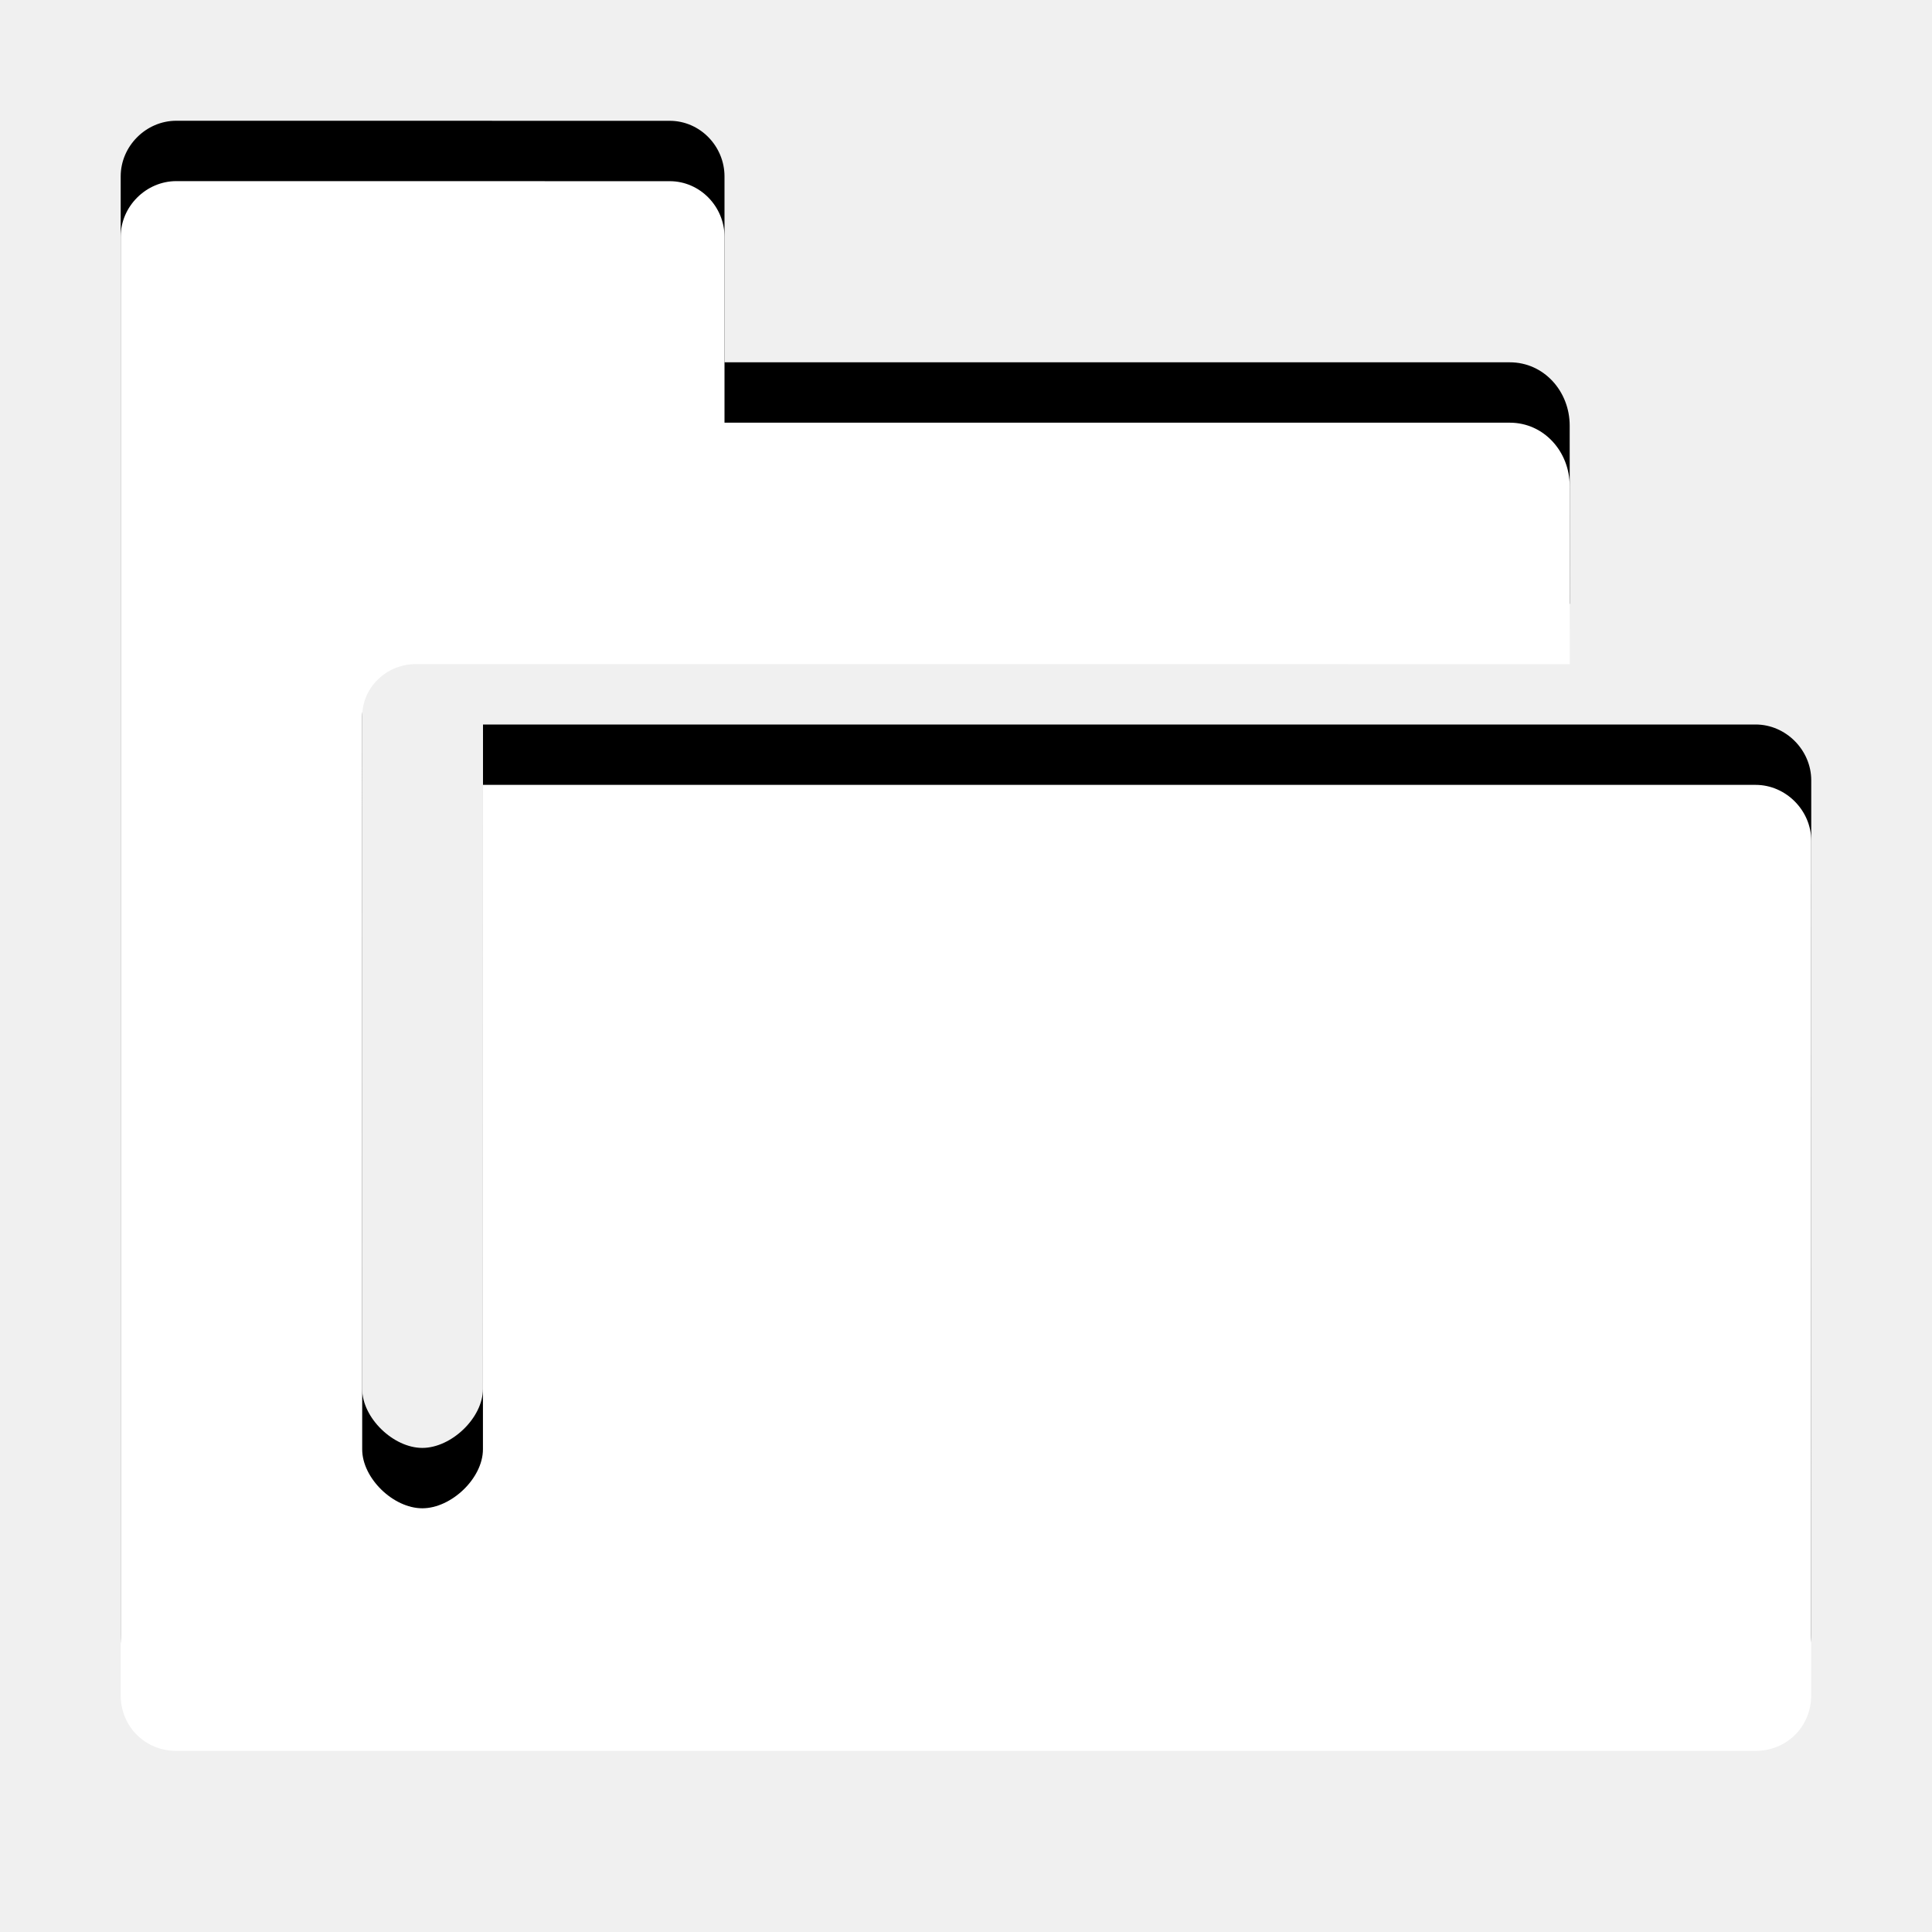
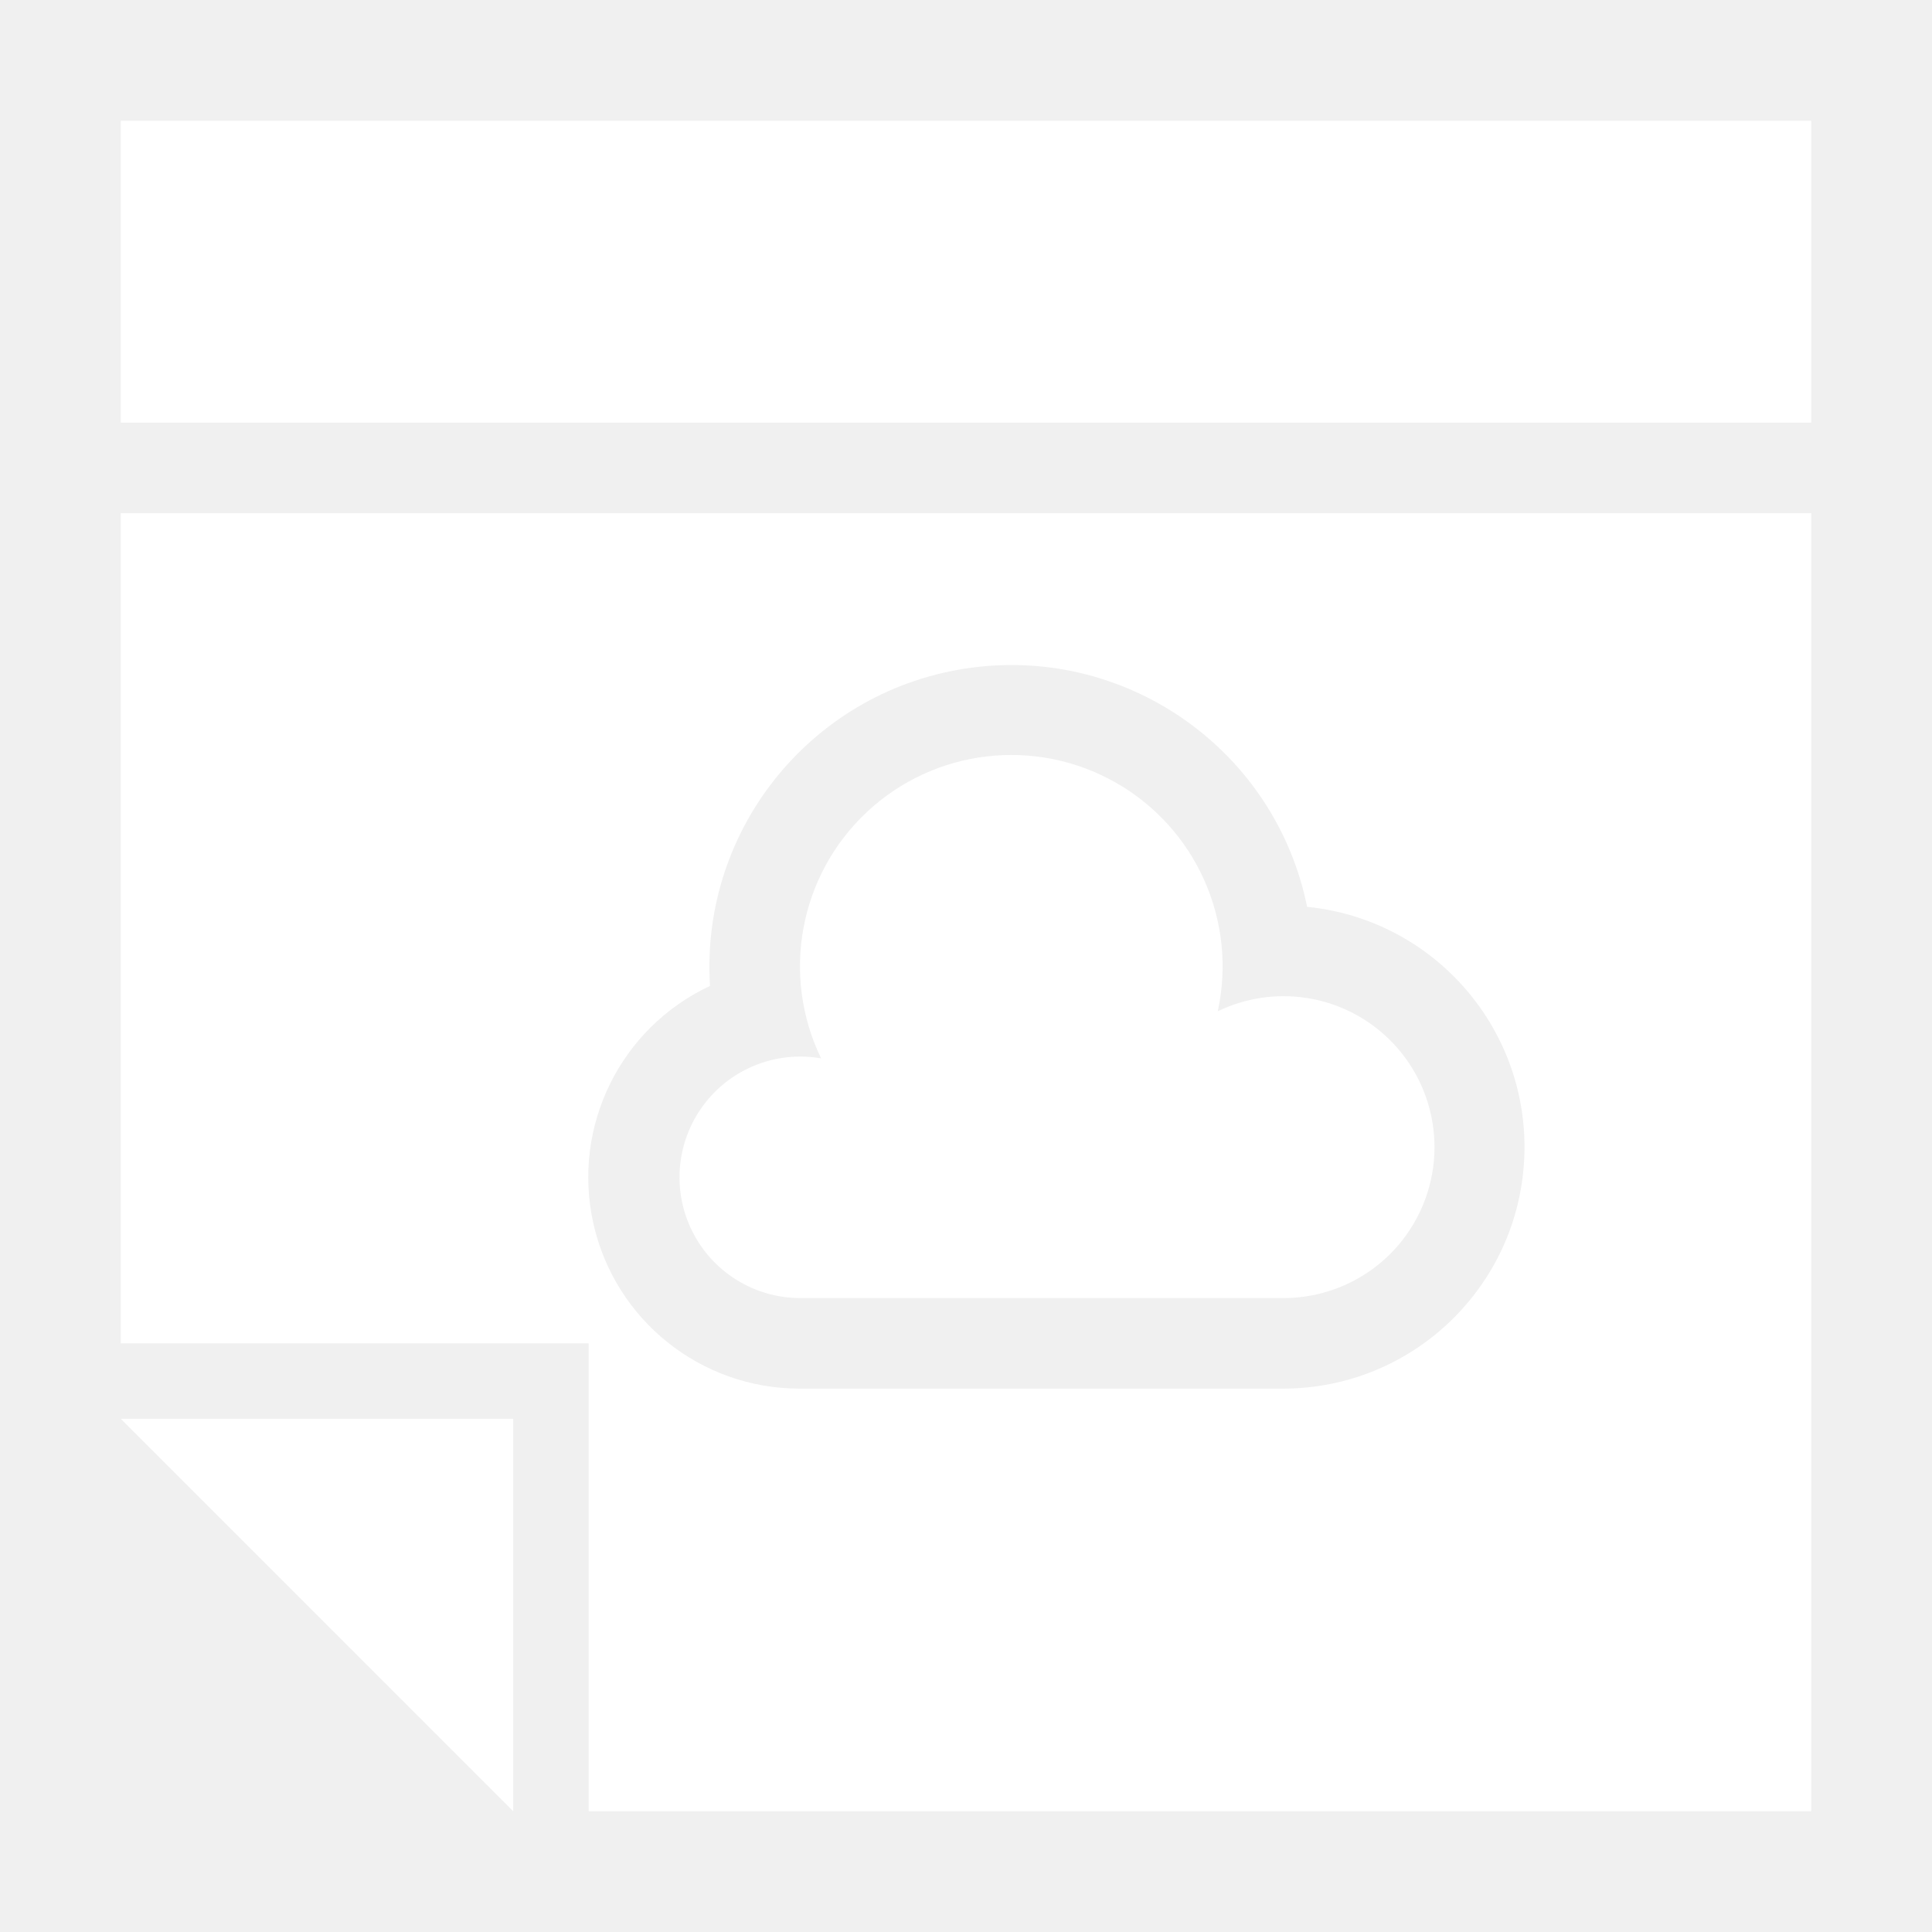
- <svg xmlns="http://www.w3.org/2000/svg" height="32" width="32" version="1.1">
-   <g transform="translate(573.14 110.3)" fill-rule="evenodd">
-     <path d="m-570.22-108.3c-0.501 0-0.921 0.42-0.921 0.921v24.158c0 0.517 0.403 0.921 0.921 0.921h26.158c0.518 0 0.921-0.403 0.921-0.921l0.001-14.154c0-0.501-0.42-0.925-0.921-0.925h-21.079l-0.001 11.005c0 0.48-0.524 0.977-1.004 0.977-0.48 0-0.996-0.497-0.996-0.977l0.001-12.143c0-0.48 0.405-0.862 0.885-0.862h4.594l14.521 0.001-0.001-2.952c0-0.567-0.426-1.048-0.992-1.048h-13.007v-3.079c0-0.501-0.406-0.921-0.907-0.921z" />
-     <path d="m-570.22-107.3c-0.501 0-0.921 0.42-0.921 0.921v24.158c0 0.517 0.403 0.921 0.921 0.921h26.158c0.518 0 0.921-0.403 0.921-0.921l0.001-14.154c0-0.501-0.42-0.925-0.921-0.925h-21.079l-0.001 11.005c0 0.48-0.524 0.977-1.004 0.977-0.48 0-0.996-0.497-0.996-0.977l0.001-12.143c0-0.48 0.405-0.862 0.885-0.862h4.594l14.521 0.001-0.001-2.952c0-0.567-0.426-1.048-0.992-1.048h-13.007v-3.079c0-0.501-0.406-0.921-0.907-0.921z" fill="#fff" />
-   </g>
+ <svg xmlns="http://www.w3.org/2000/svg" width="32" height="32" viewBox="0 0 32 32">
+   <path fill="#fff" fill-rule="evenodd" d="M2 2h28v5H2zM2 8.5h28V30H9.75v-7.75H2zM13.25 23A3.5 3.5 0 0 1 11.76 16.33A5 5 0 0 1 21.65 15.02A4 4 0 0 1 21.25 23zM13.25 21.5A2 2 0 1 1 13.6 17.53A3.5 3.5 0 1 1 20.17 16.75A2.5 2.5 0 1 1 21.25 21.5zM2 23.5h6.5V30z" />
</svg>
